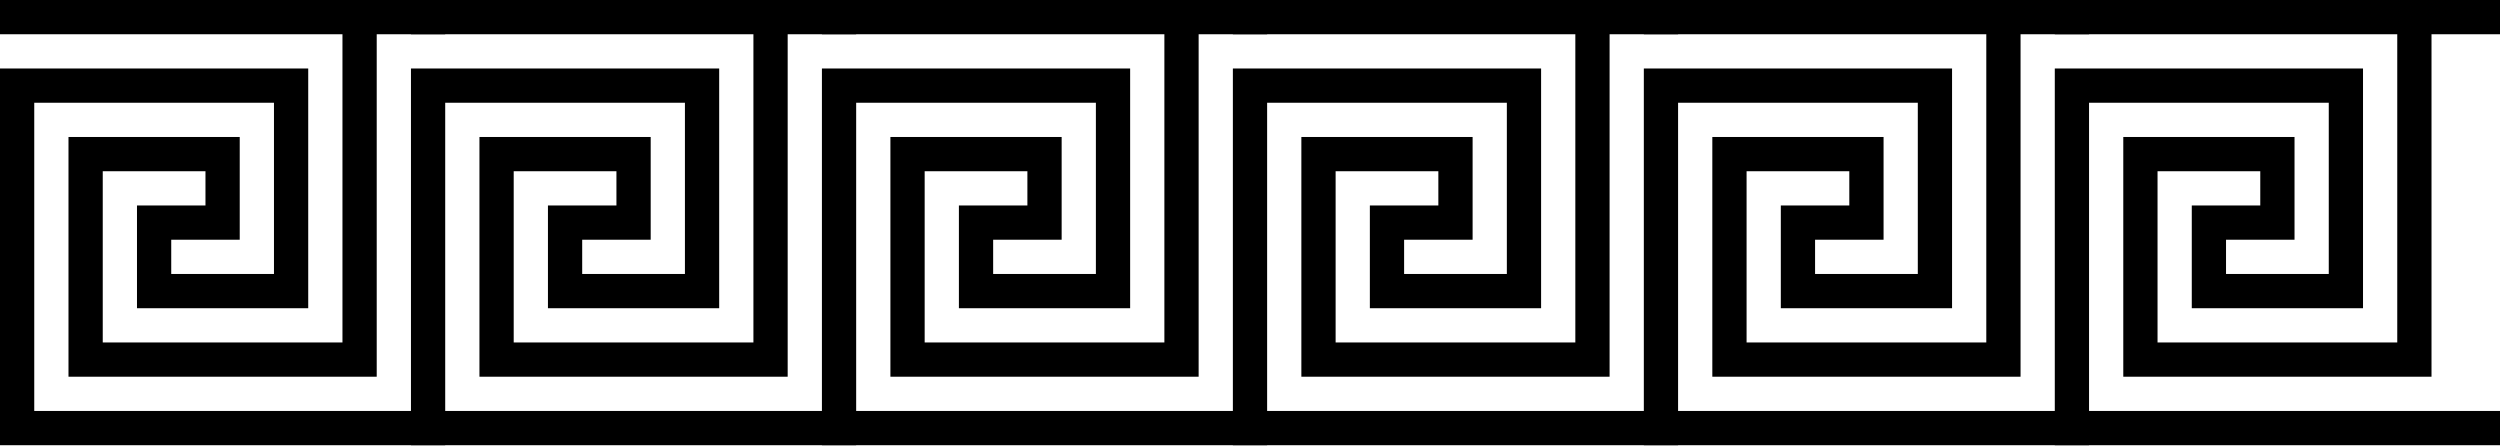
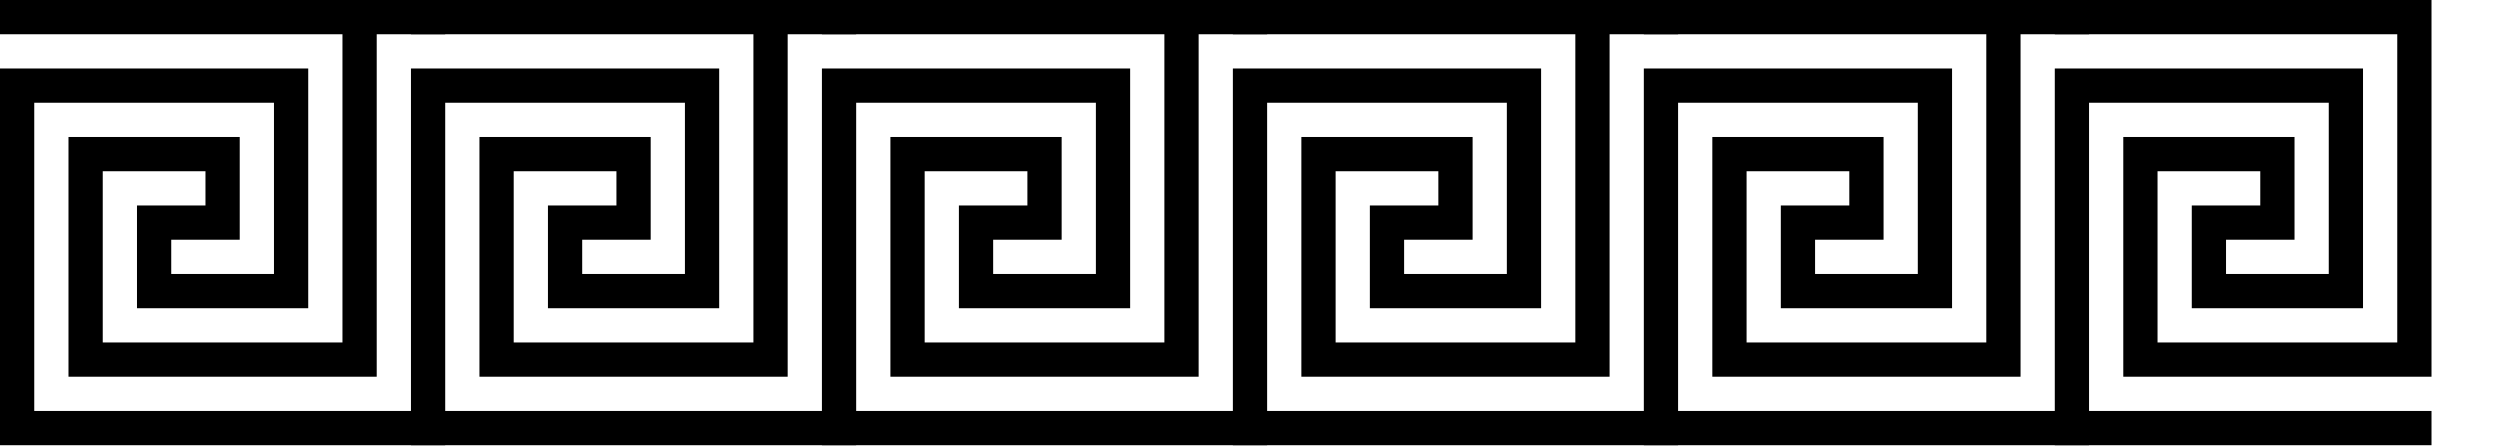
<svg xmlns="http://www.w3.org/2000/svg" width="365" height="65" viewBox="0 0 365 65" fill="none">
  <path d="M2.5 62.5V12.5H42.5V42.5H22.5V32.5H32.5V22.5H12.5V52.5H52.5V2.5M2.5 2.5H62.5M62.5 62.5H2.5" stroke="black" stroke-width="5" stroke-linecap="square" />
  <path d="M62.5 62.5V12.5H102.5V42.5H82.5V32.5H92.5V22.5H72.5V52.5H112.5V2.5M62.5 2.5H122.5M122.5 62.5H62.5" stroke="black" stroke-width="5" stroke-linecap="square" />
  <path d="M122.5 62.5V12.5H162.5V42.5H142.5V32.5H152.5V22.5H132.5V52.5H172.5V2.5M122.5 2.5H182.5M182.5 62.5H122.5" stroke="black" stroke-width="5" stroke-linecap="square" />
  <path d="M182.5 62.5V12.5H222.5V42.5H202.5V32.5H212.5V22.5H192.5V52.5H232.5V2.5M182.5 2.5H242.5M242.5 62.5H182.5" stroke="black" stroke-width="5" stroke-linecap="square" />
  <path d="M242.5 62.5V12.5H282.5V42.5H262.5V32.5H272.5V22.5H252.5V52.5H292.5V2.5M242.5 2.5H302.5M302.5 62.5H242.5" stroke="black" stroke-width="5" stroke-linecap="square" />
-   <path d="M302.5 62.5V12.5H342.5V42.5H322.5V32.5H332.5V22.5H312.5V52.5H352.5V2.5M302.5 2.5H362.5M362.5 62.5H302.5" stroke="black" stroke-width="5" stroke-linecap="square" />
+   <path d="M302.5 62.5V12.5H342.5V42.5H322.5V32.5H332.5V22.5H312.5V52.5H352.5V2.5M302.5 2.5H352.5M352.5 62.5H302.5" stroke="black" stroke-width="5" stroke-linecap="square" />
</svg>
